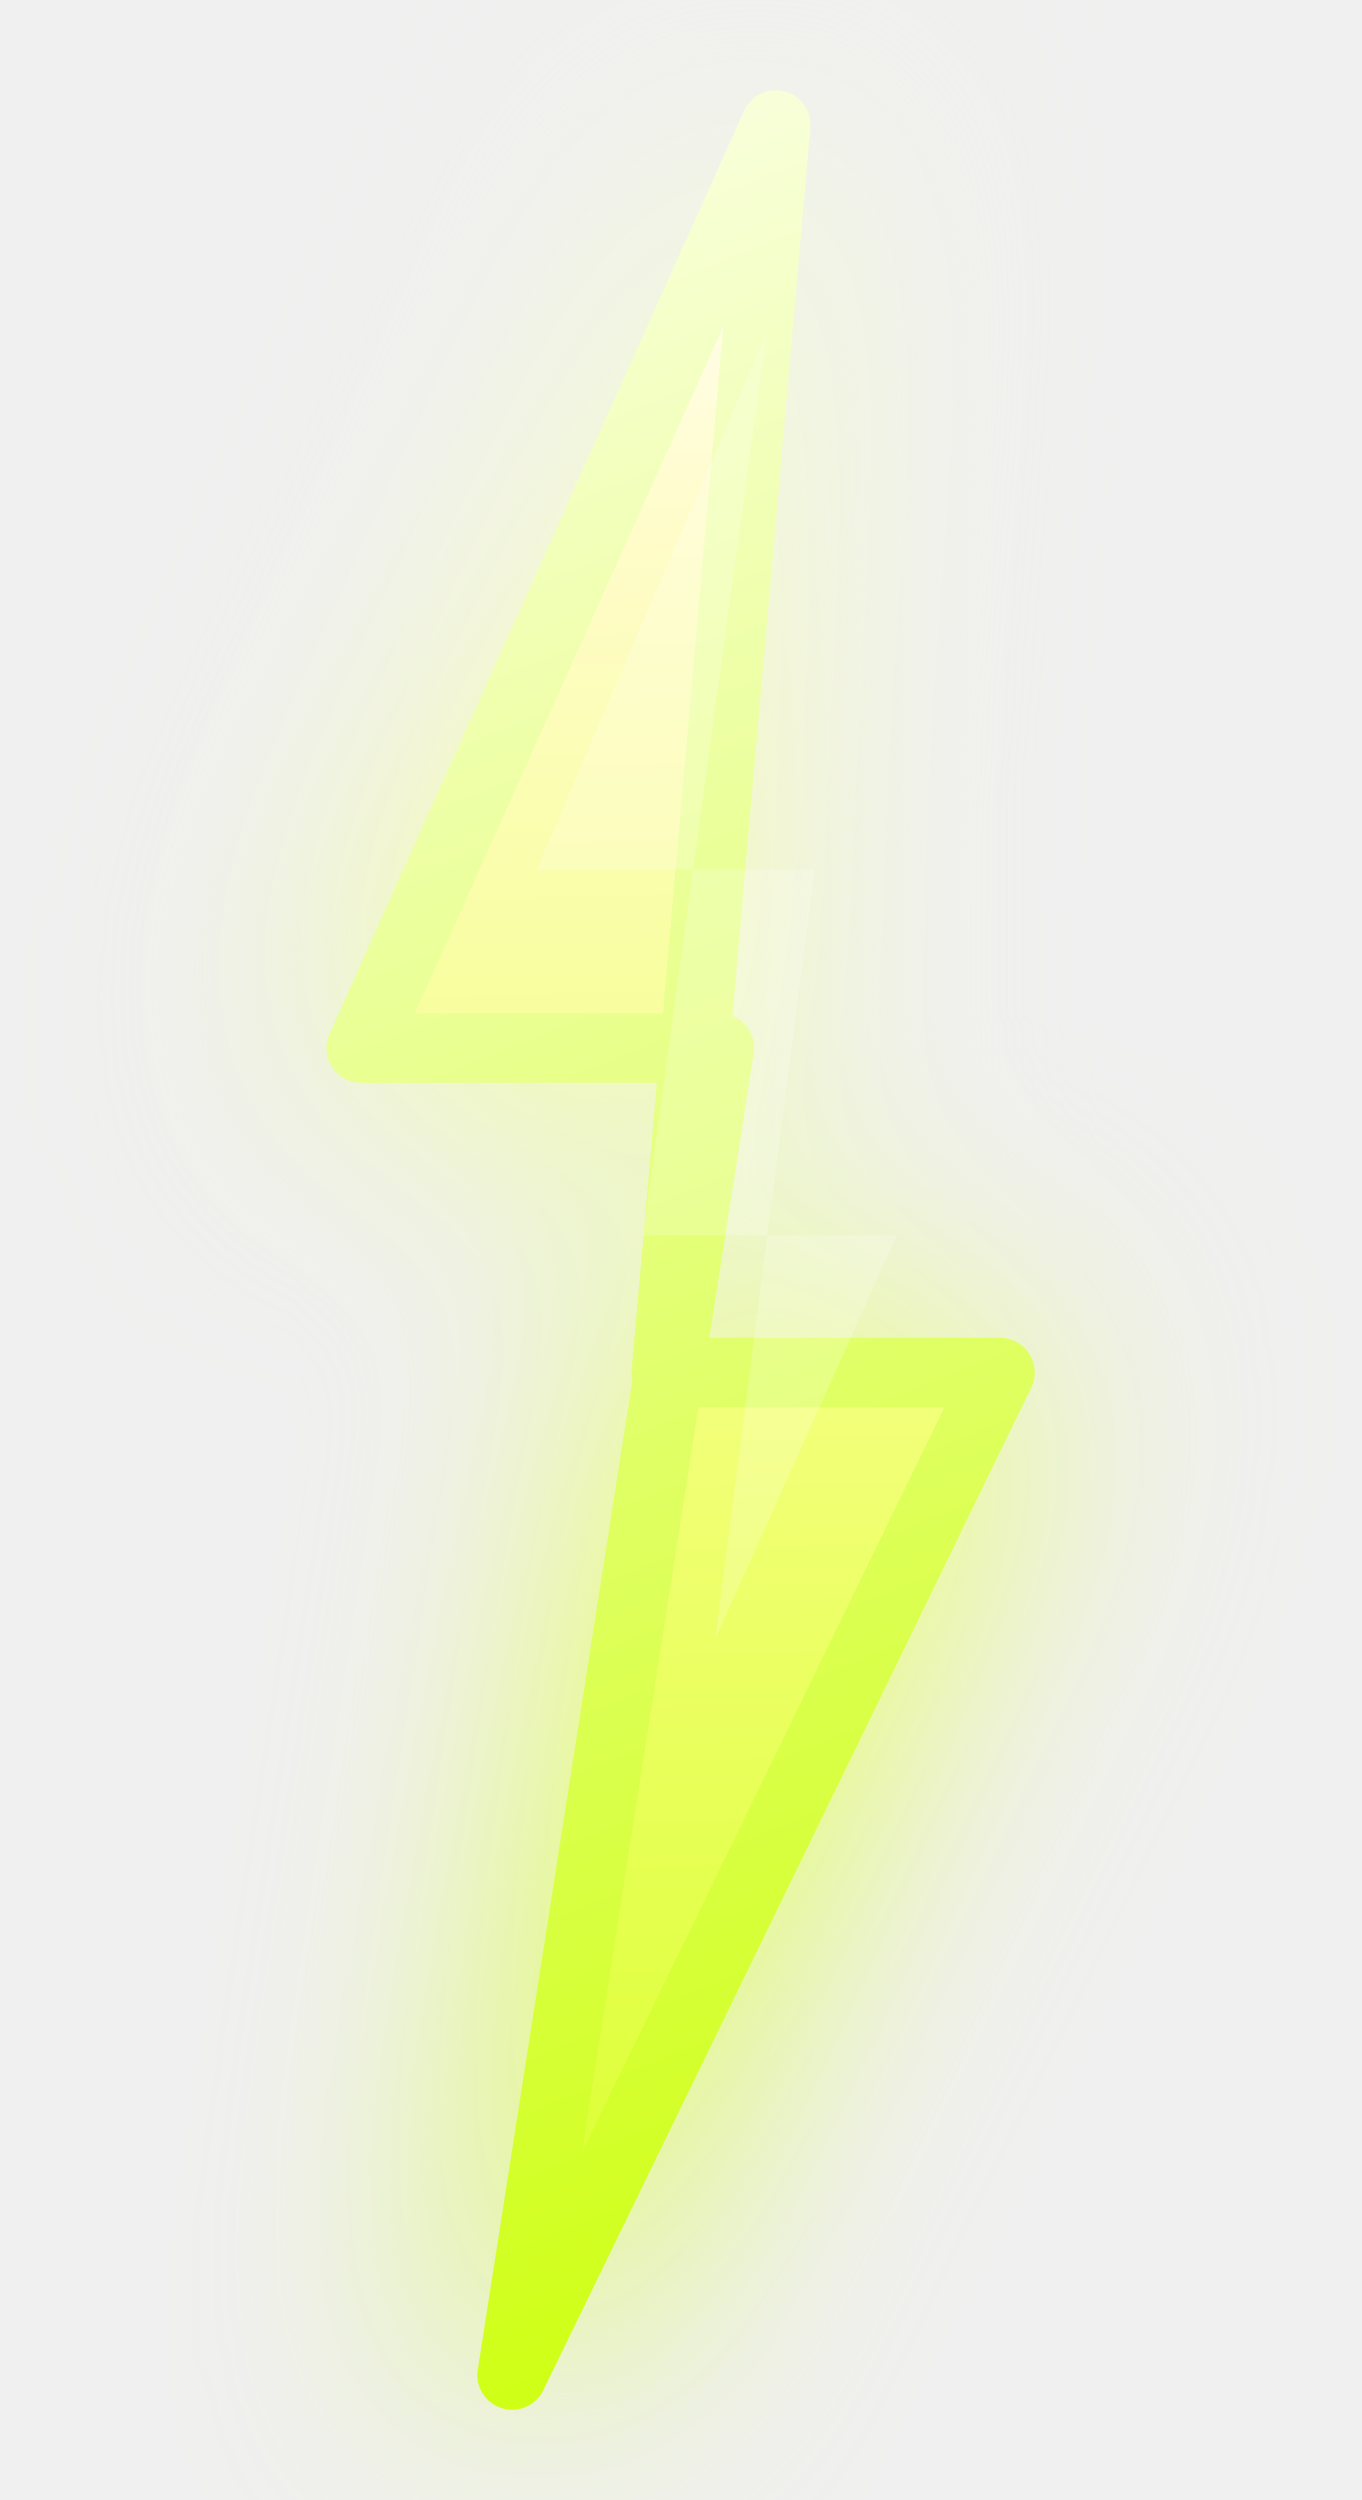
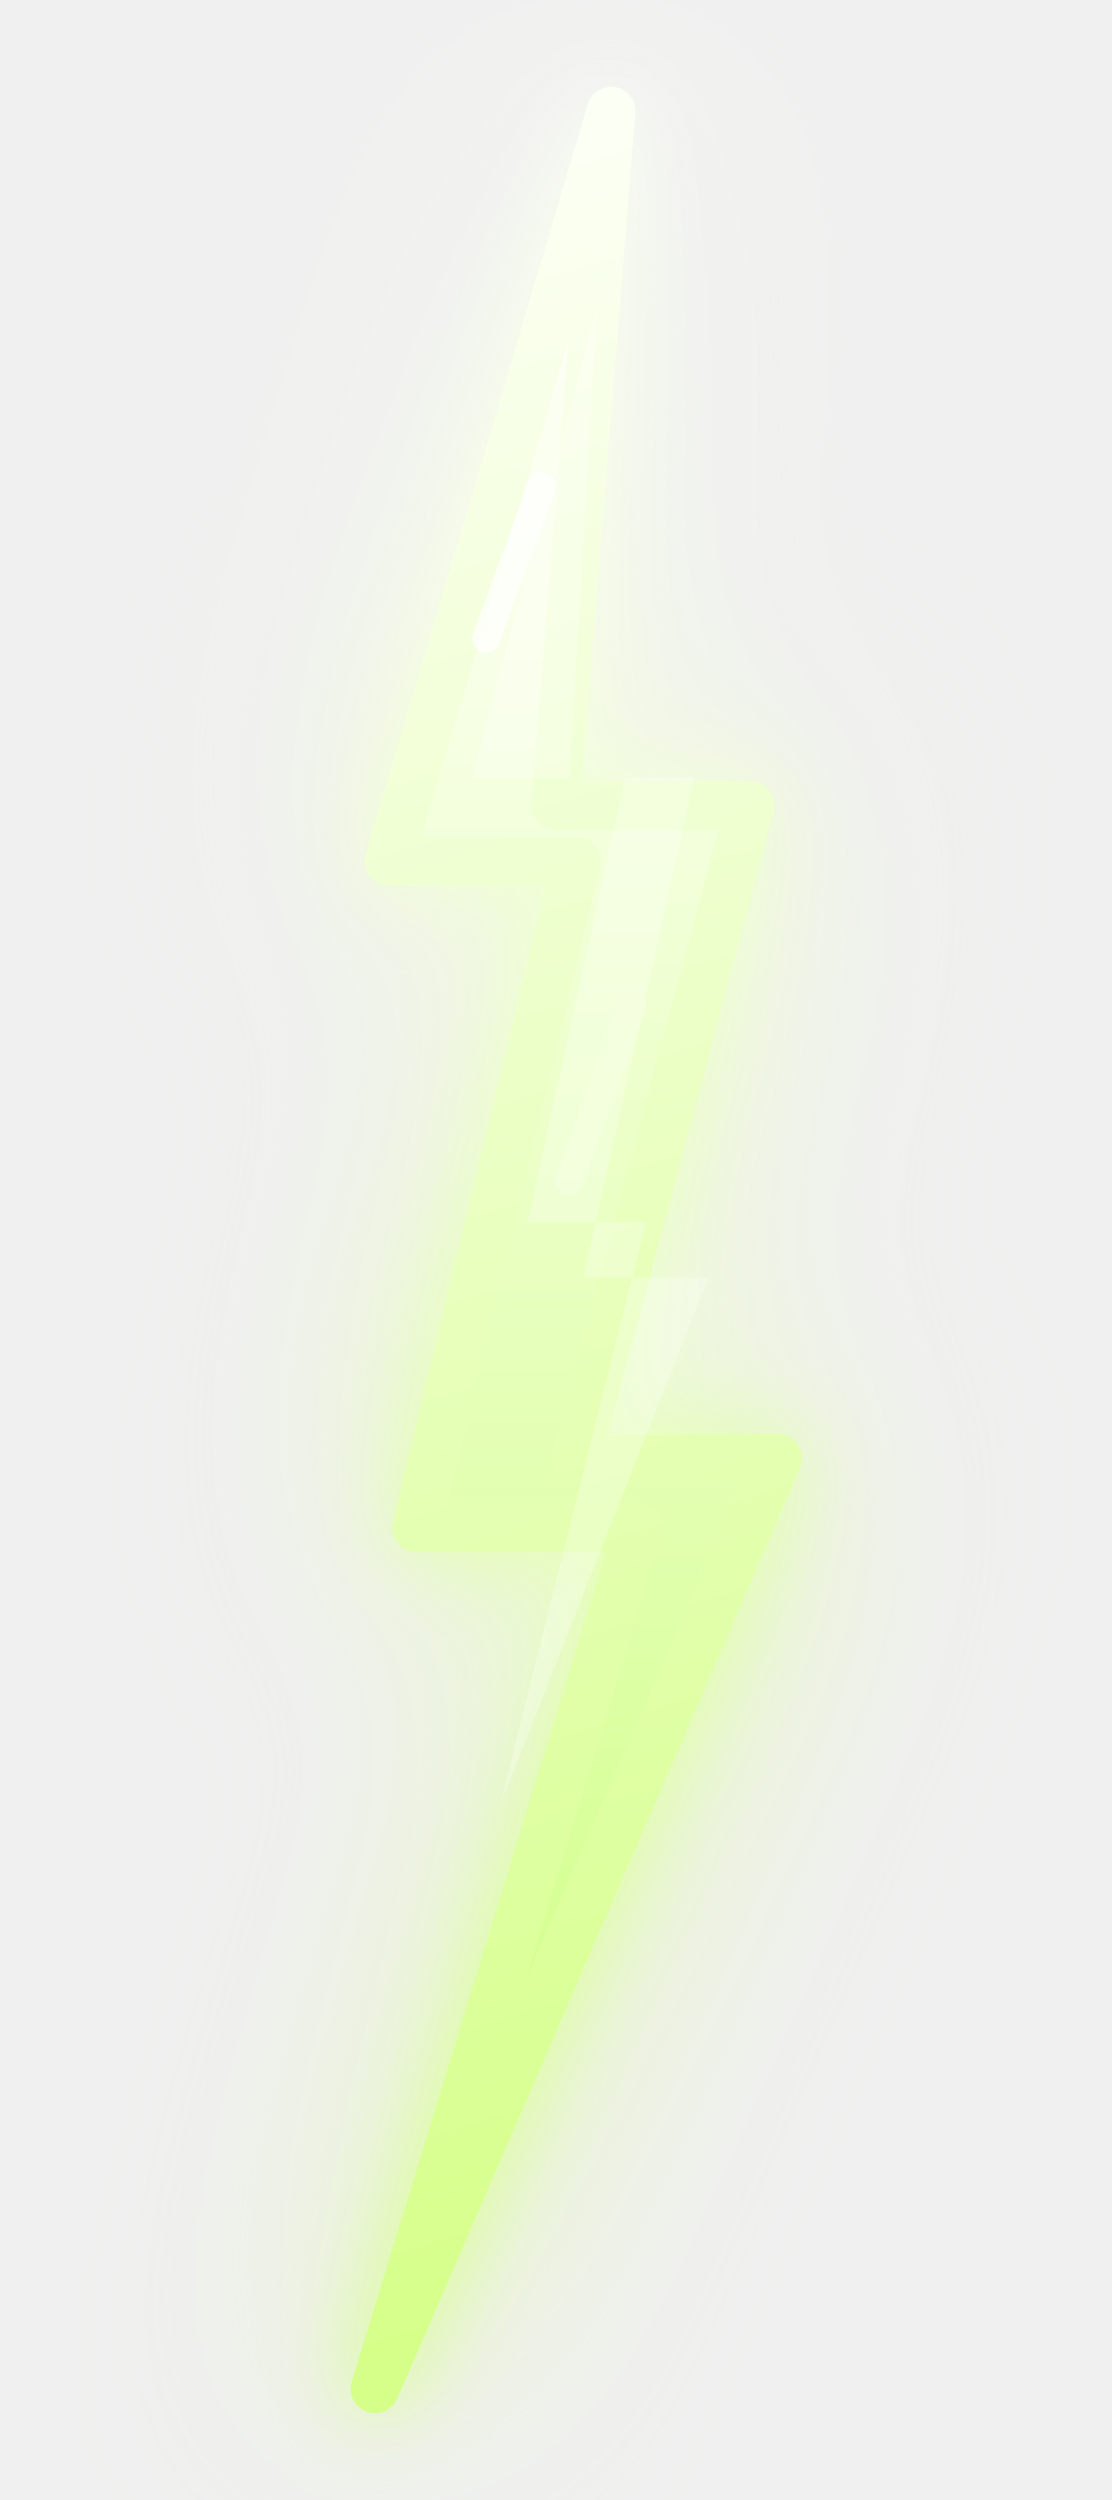
- <svg xmlns="http://www.w3.org/2000/svg" width="196" height="360" viewBox="0 0 196 360" fill="none">
+ <svg xmlns="http://www.w3.org/2000/svg" width="160" height="360" viewBox="0 0 160 360" fill="none">
  <defs>
-     <linearGradient id="bolt-core" x1="96" y1="18" x2="104" y2="332" gradientUnits="userSpaceOnUse">
+     <linearGradient id="plasma-core" x1="80" y1="16" x2="80" y2="340" gradientUnits="userSpaceOnUse">
      <stop stop-color="#FFFFFF" />
-       <stop offset="0.18" stop-color="#FFFCCB" />
-       <stop offset="0.58" stop-color="#F3FF7B" />
-       <stop offset="1" stop-color="#D9FF2B" />
+       <stop offset="0.24" stop-color="#F8FFE8" />
+       <stop offset="0.62" stop-color="#E2FFB0" />
+       <stop offset="1" stop-color="#C9FF79" />
    </linearGradient>
-     <linearGradient id="bolt-edge" x1="42" y1="44" x2="152" y2="316" gradientUnits="userSpaceOnUse">
-       <stop stop-color="#F8FFD8" />
-       <stop offset="1" stop-color="#CFFF15" />
+     <linearGradient id="plasma-edge" x1="36" y1="34" x2="122" y2="318" gradientUnits="userSpaceOnUse">
+       <stop stop-color="#FCFFF4" />
+       <stop offset="1" stop-color="#D6FF8A" />
    </linearGradient>
-     <filter id="bolt-glow" x="-76" y="-76" width="348" height="512" filterUnits="userSpaceOnUse" color-interpolation-filters="sRGB">
-       <feGaussianBlur stdDeviation="20" result="blur" />
+     <filter id="plasma-glow" x="-80" y="-80" width="320" height="520" filterUnits="userSpaceOnUse" color-interpolation-filters="sRGB">
+       <feGaussianBlur stdDeviation="18" result="blur1" />
+       <feGaussianBlur in="SourceGraphic" stdDeviation="6" result="blur2" />
      <feMerge>
-         <feMergeNode in="blur" />
+         <feMergeNode in="blur1" />
+         <feMergeNode in="blur2" />
        <feMergeNode in="SourceGraphic" />
      </feMerge>
    </filter>
  </defs>
-   <g filter="url(#bolt-glow)">
-     <path d="M111.708 18L52 150.925H103.599L73.739 342L144 197.648H95.949L111.708 18Z" fill="url(#bolt-core)" stroke="url(#bolt-edge)" stroke-linejoin="round" stroke-width="10" />
-     <path d="M110.375 48L77.289 125.225H117.302L102.998 236L129.125 177.894H92.585L110.375 48Z" fill="#FFFFFF" opacity="0.2" />
+   <g filter="url(#plasma-glow)">
+     <path d="M88 16L56 124H83L60 220H92L54 344L112 210H83L108 116H80L88 16Z" fill="url(#plasma-core)" stroke="url(#plasma-edge)" stroke-width="7" stroke-linejoin="round" />
+     <path d="M86 44L68 112H90L76 176H93L72 260L102 184H84L100 112H82L86 44Z" fill="#FFFFFF" opacity="0.26" />
+     <path d="M78 70L70 92" stroke="#FFFFFF" stroke-width="4" stroke-linecap="round" opacity="0.7" />
+     <path d="M91 145L82 170" stroke="#F6FFE3" stroke-width="4" stroke-linecap="round" opacity="0.56" />
  </g>
</svg>
